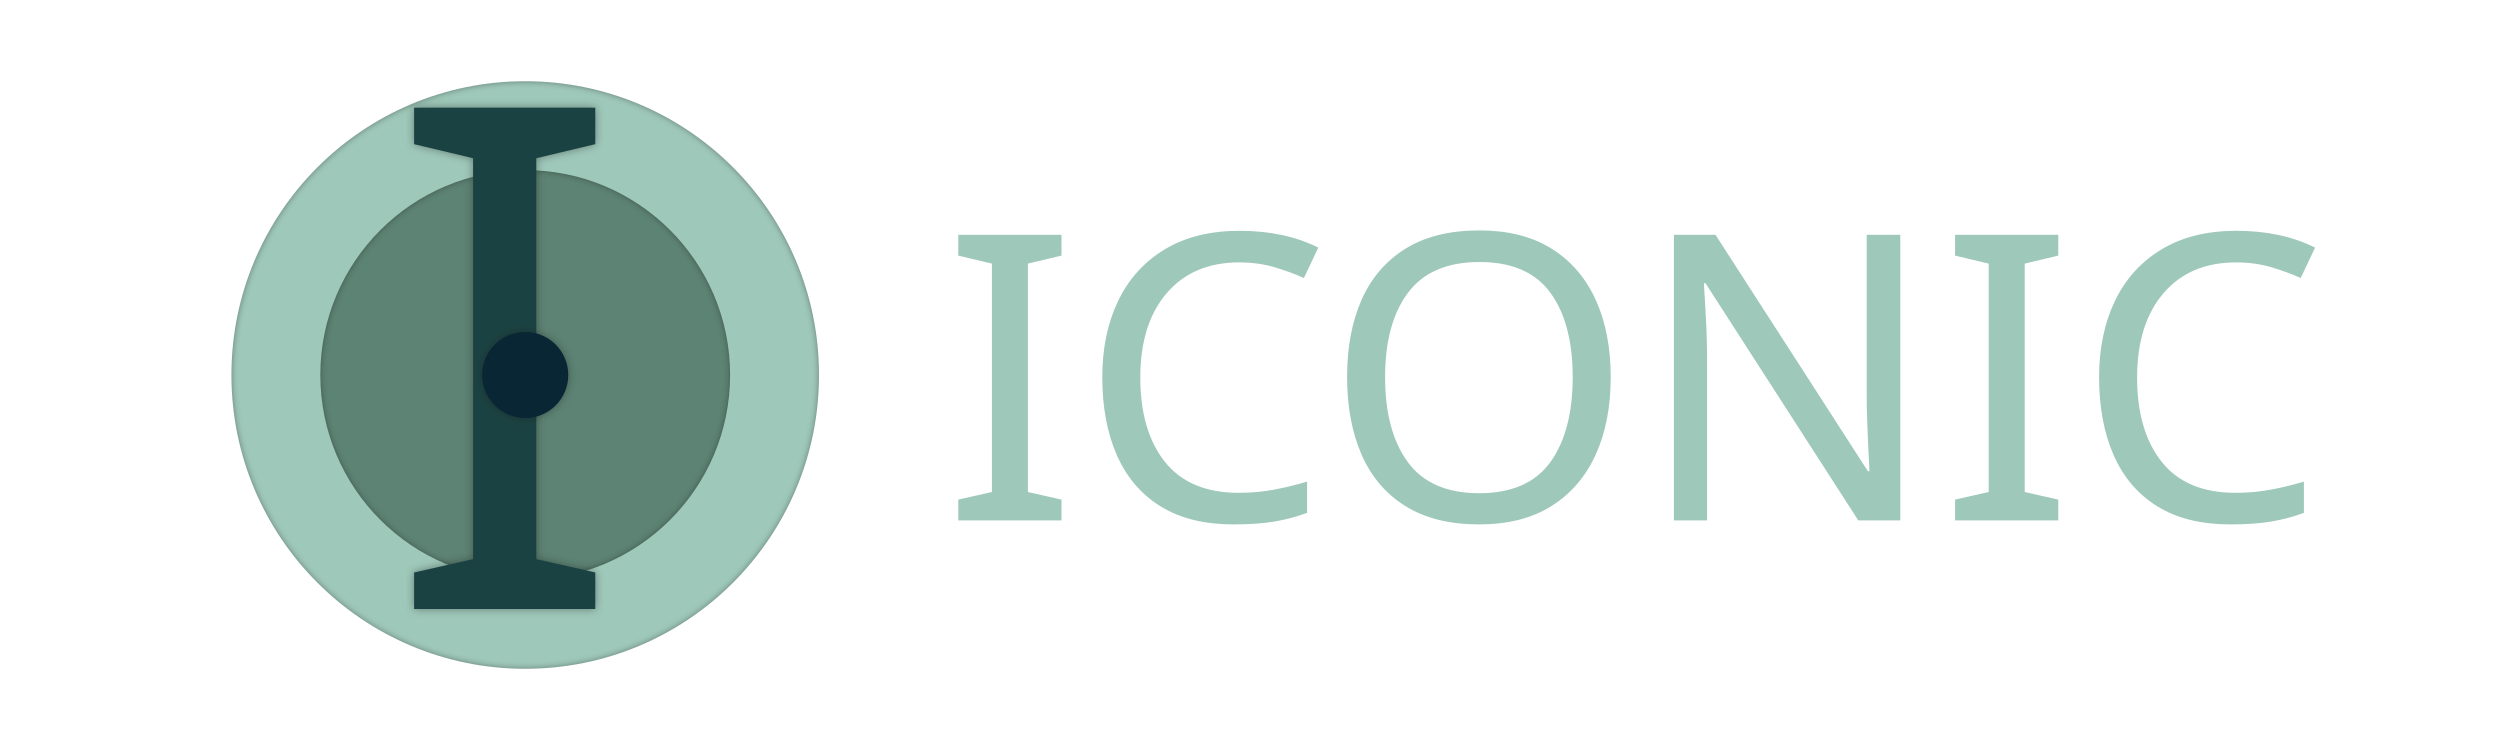
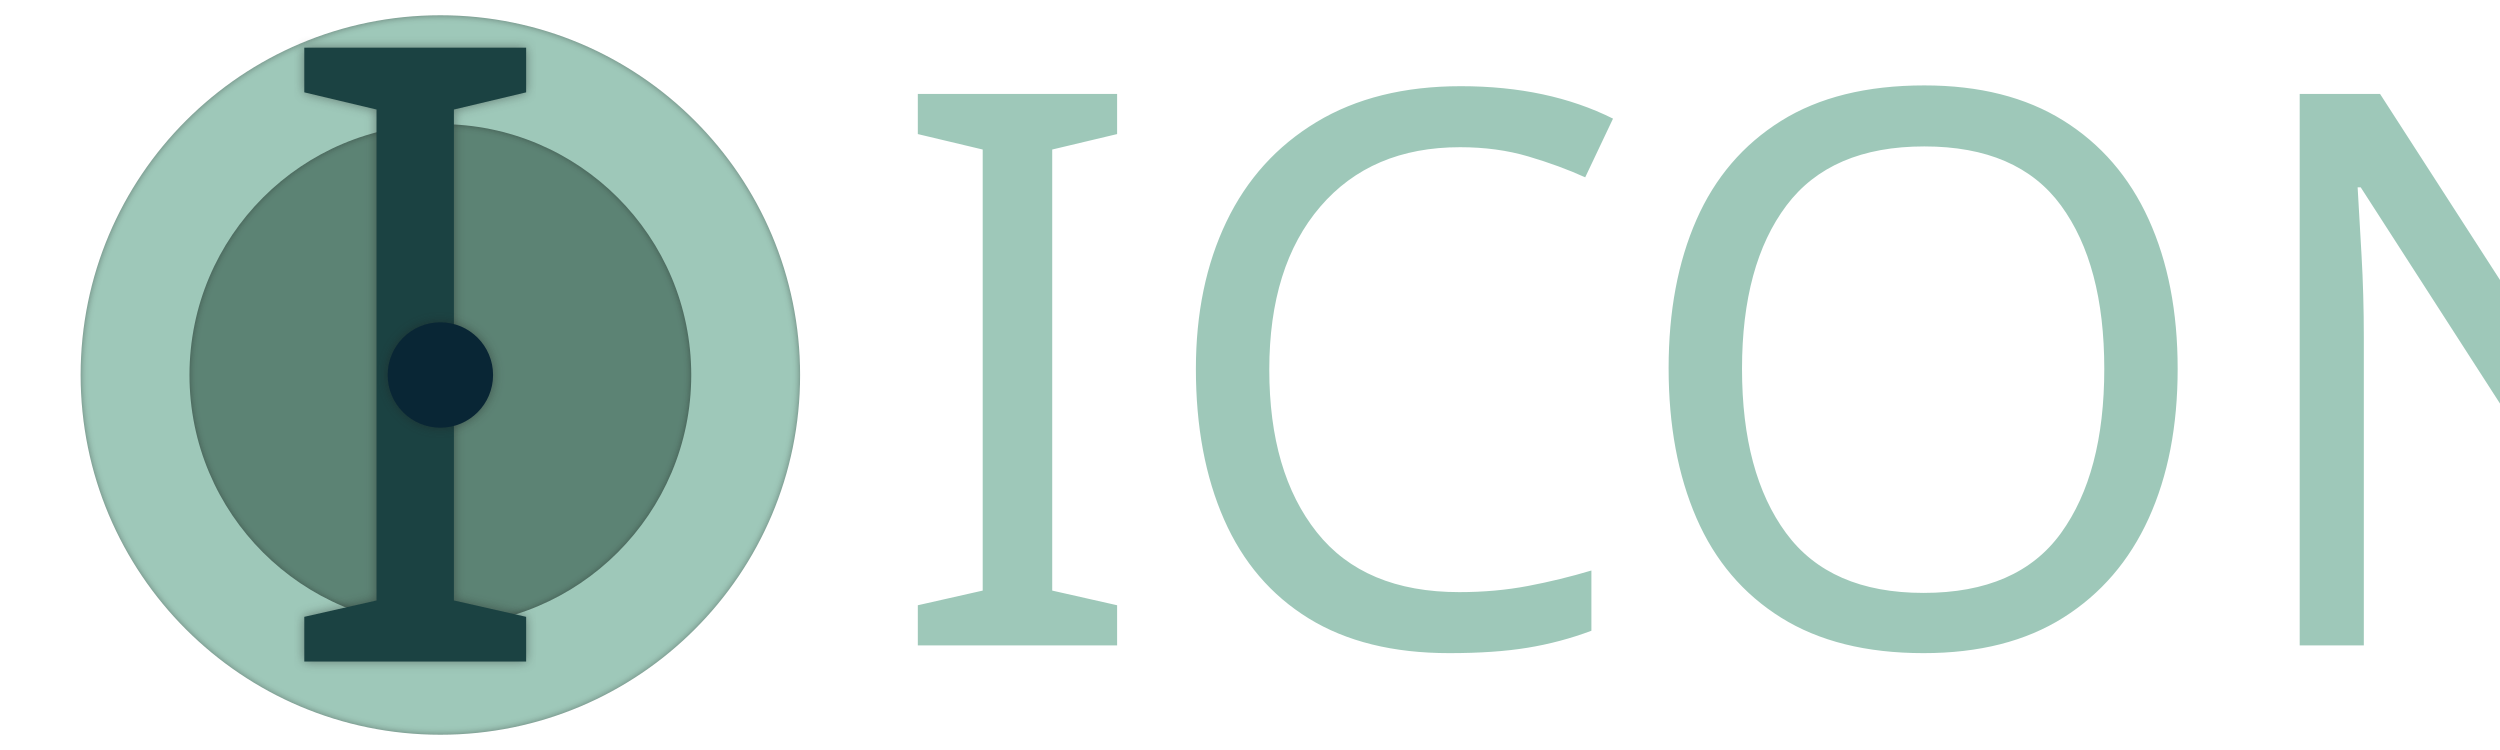
<svg xmlns="http://www.w3.org/2000/svg" width="2000" height="600" viewBox="0 0 2000 600" version="1.1" id="svg1" xml:space="preserve">
  <defs id="defs1">
    <filter style="color-interpolation-filters:sRGB;" id="filter9" x="-0.021" y="-0.021" width="1.042" height="1.042">
      <feFlood result="flood" in="SourceGraphic" flood-opacity="0.439" flood-color="rgb(29,29,29)" id="feFlood8" />
      <feGaussianBlur result="blur" in="SourceGraphic" stdDeviation="2.6" id="feGaussianBlur8" />
      <feOffset result="offset" in="blur" dx="0" dy="0" id="feOffset8" />
      <feComposite result="comp1" operator="out" in="flood" in2="offset" id="feComposite8" />
      <feComposite result="comp2" operator="atop" in="comp1" in2="SourceGraphic" id="feComposite9" />
    </filter>
    <filter style="color-interpolation-filters:sRGB;" id="filter11" x="-0.019" y="-0.019" width="1.037" height="1.037">
      <feFlood result="flood" in="SourceGraphic" flood-opacity="0.439" flood-color="rgb(29,29,29)" id="feFlood9" />
      <feGaussianBlur result="blur" in="SourceGraphic" stdDeviation="2.6" id="feGaussianBlur9" />
      <feOffset result="offset" in="blur" dx="0" dy="0" id="feOffset9" />
      <feComposite result="comp1" operator="out" in="flood" in2="offset" id="feComposite10" />
      <feComposite result="comp2" operator="atop" in="comp1" in2="SourceGraphic" id="feComposite11" />
    </filter>
    <filter style="color-interpolation-filters:sRGB;" id="filter13" x="-0.046" y="-0.022" width="1.092" height="1.044">
      <feFlood result="flood" in="SourceGraphic" flood-opacity="0.447" flood-color="rgb(29,29,29)" id="feFlood11" />
      <feGaussianBlur result="blur" in="SourceGraphic" stdDeviation="3.5" id="feGaussianBlur11" />
      <feOffset result="offset" in="blur" dx="0" dy="0" id="feOffset11" />
      <feComposite result="comp1" operator="in" in="flood" in2="offset" id="feComposite12" />
      <feComposite result="comp2" operator="over" in="SourceGraphic" in2="comp1" id="feComposite13" />
    </filter>
    <filter style="color-interpolation-filters:sRGB;" id="filter15" x="-0.119" y="-0.119" width="1.238" height="1.238">
      <feFlood result="flood" in="SourceGraphic" flood-opacity="0.447" flood-color="rgb(29,29,29)" id="feFlood13" />
      <feGaussianBlur result="blur" in="SourceGraphic" stdDeviation="3.5" id="feGaussianBlur13" />
      <feOffset result="offset" in="blur" dx="0" dy="0" id="feOffset13" />
      <feComposite result="comp1" operator="in" in="flood" in2="offset" id="feComposite14" />
      <feComposite result="comp2" operator="over" in="SourceGraphic" in2="comp1" id="feComposite15" />
    </filter>
  </defs>
  <g id="layer1">
-     <text xml:space="preserve" style="font-style:normal;font-variant:normal;font-weight:normal;font-stretch:normal;font-size:320px;font-family:'Material Design Icons';-inkscape-font-specification:'Material Design Icons';text-align:start;writing-mode:lr-tb;direction:ltr;text-anchor:start;fill:#9ec8b9;fill-opacity:1;stroke:#858585;stroke-width:0;stroke-opacity:0" x="753.836" y="416.328" id="text1">
-       <tspan id="tspan1" x="753.836" y="416.328" style="font-style:normal;font-variant:normal;font-weight:normal;font-stretch:normal;font-size:320px;font-family:'Franklin Gothic Heavy';-inkscape-font-specification:'Franklin Gothic Heavy, ';fill:#9ec8b9;fill-opacity:1;stroke:#000000;stroke-opacity:0">ICONIC</tspan>
+     <text xml:space="preserve" style="font-style:normal;font-variant:normal;font-weight:normal;font-stretch:normal;font-size:617.948px;font-family:Haettenschweiler;-inkscape-font-specification:Haettenschweiler;text-align:start;writing-mode:lr-tb;direction:ltr;text-anchor:start;fill:#9ec8b9;fill-opacity:1;stroke:#858585;stroke-width:0;stroke-opacity:0" x="709.54" y="516.342" id="text1">
+       <tspan id="tspan1" x="709.54" y="516.342" style="font-style:normal;font-variant:normal;font-weight:normal;font-stretch:normal;font-size:617.948px;font-family:Haettenschweiler;-inkscape-font-specification:Haettenschweiler;fill:#9ec8b9;fill-opacity:1;stroke:#000000;stroke-width:0;stroke-opacity:0">ICONIC</tspan>
    </text>
-     <g id="layer1-4" transform="matrix(0.9739483,0,0,0.9739483,170.8417,50.66923)">
+     <g id="layer1-4" transform="matrix(1.19259,0,0,1.19259,46.9872,-5.302991)">
      <circle style="fill:#9ec8b9;fill-opacity:1;stroke:#858585;stroke-width:8;stroke-dasharray:none;stroke-opacity:0;filter:url(#filter9)" id="path1" cx="256" cy="256" r="241.313" />
      <g id="g1" transform="matrix(2.299692,0,0,2.299692,111.9946,106.6742)" />
      <circle style="fill:#5c8374;fill-opacity:1;stroke:#000000;stroke-width:0;stroke-opacity:0;filter:url(#filter11)" id="path6" cx="256" cy="256" r="168.291" />
      <text xml:space="preserve" style="font-style:normal;font-variant:normal;font-weight:normal;font-stretch:normal;font-size:576.743px;font-family:Stencil;-inkscape-font-specification:Stencil;text-align:start;writing-mode:lr-tb;direction:ltr;text-anchor:start;fill:#1b4242;fill-opacity:1;stroke:#000000;stroke-width:0;stroke-opacity:0;filter:url(#filter13)" x="141.665" y="448.201" id="text6">
        <tspan id="tspan6" x="141.665" y="448.201" style="fill:#1b4242;fill-opacity:1;stroke-width:0">I</tspan>
      </text>
      <circle style="fill:#092635;fill-opacity:1;stroke:#092635;stroke-width:0;stroke-opacity:1;filter:url(#filter15)" id="path7" cx="256" cy="256" r="35.355" />
    </g>
  </g>
</svg>
